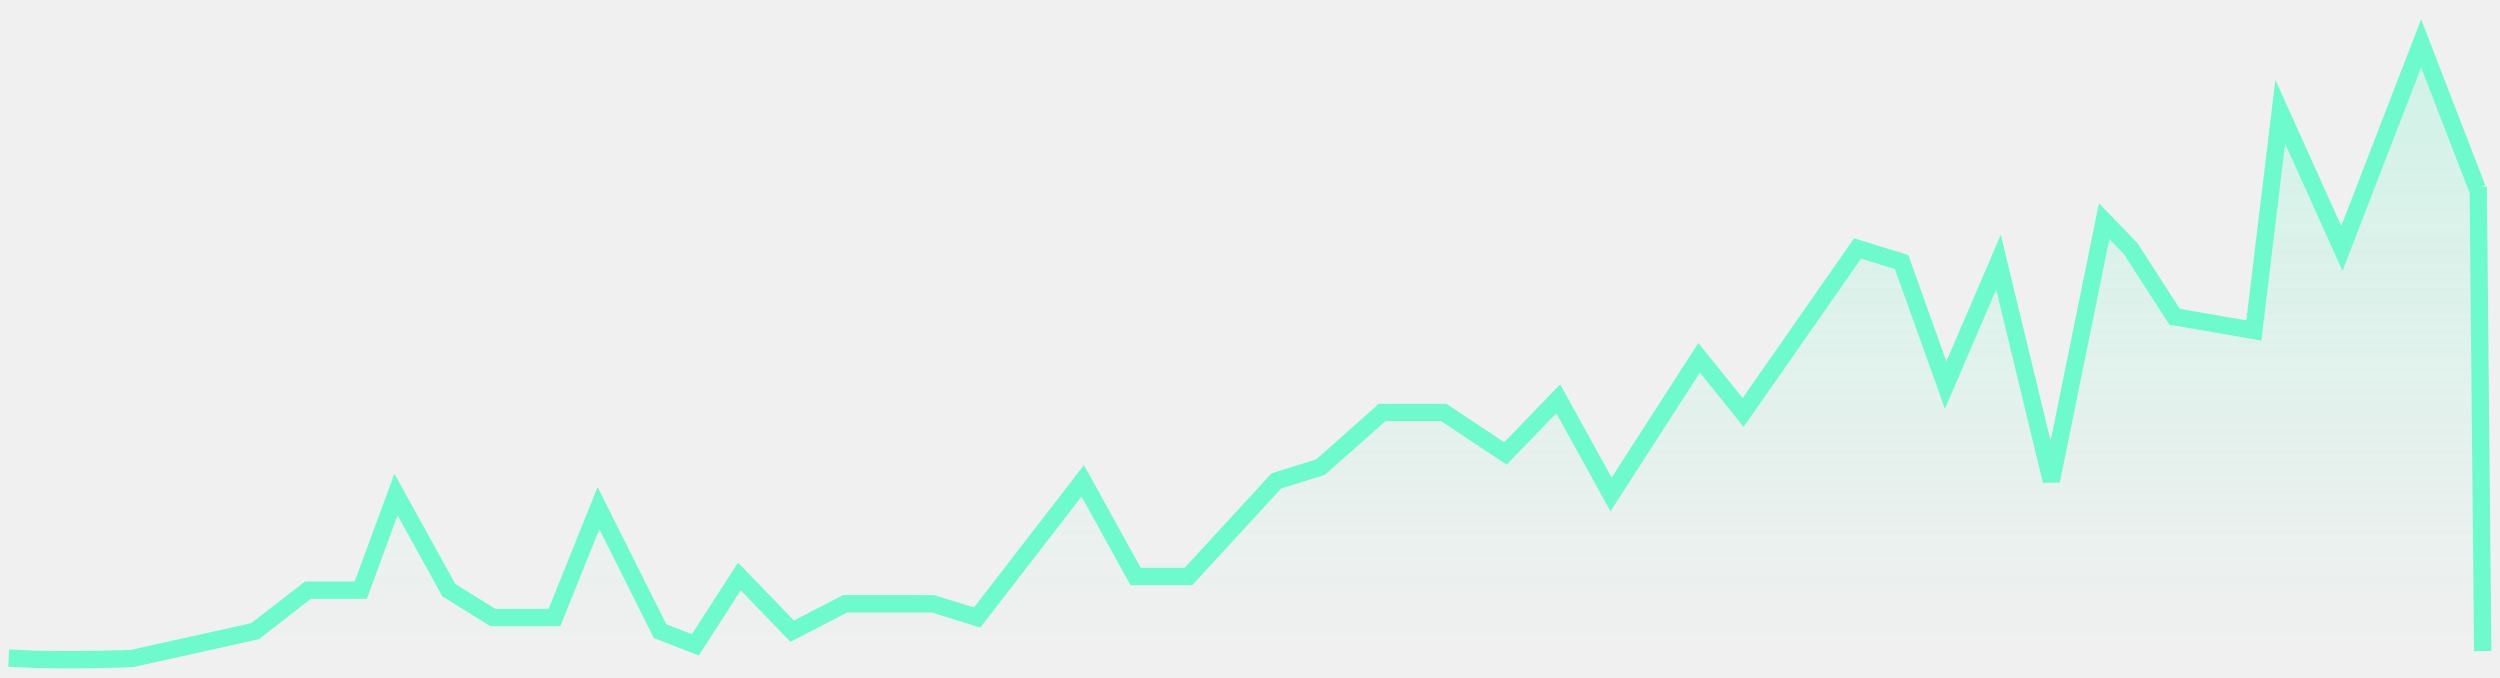
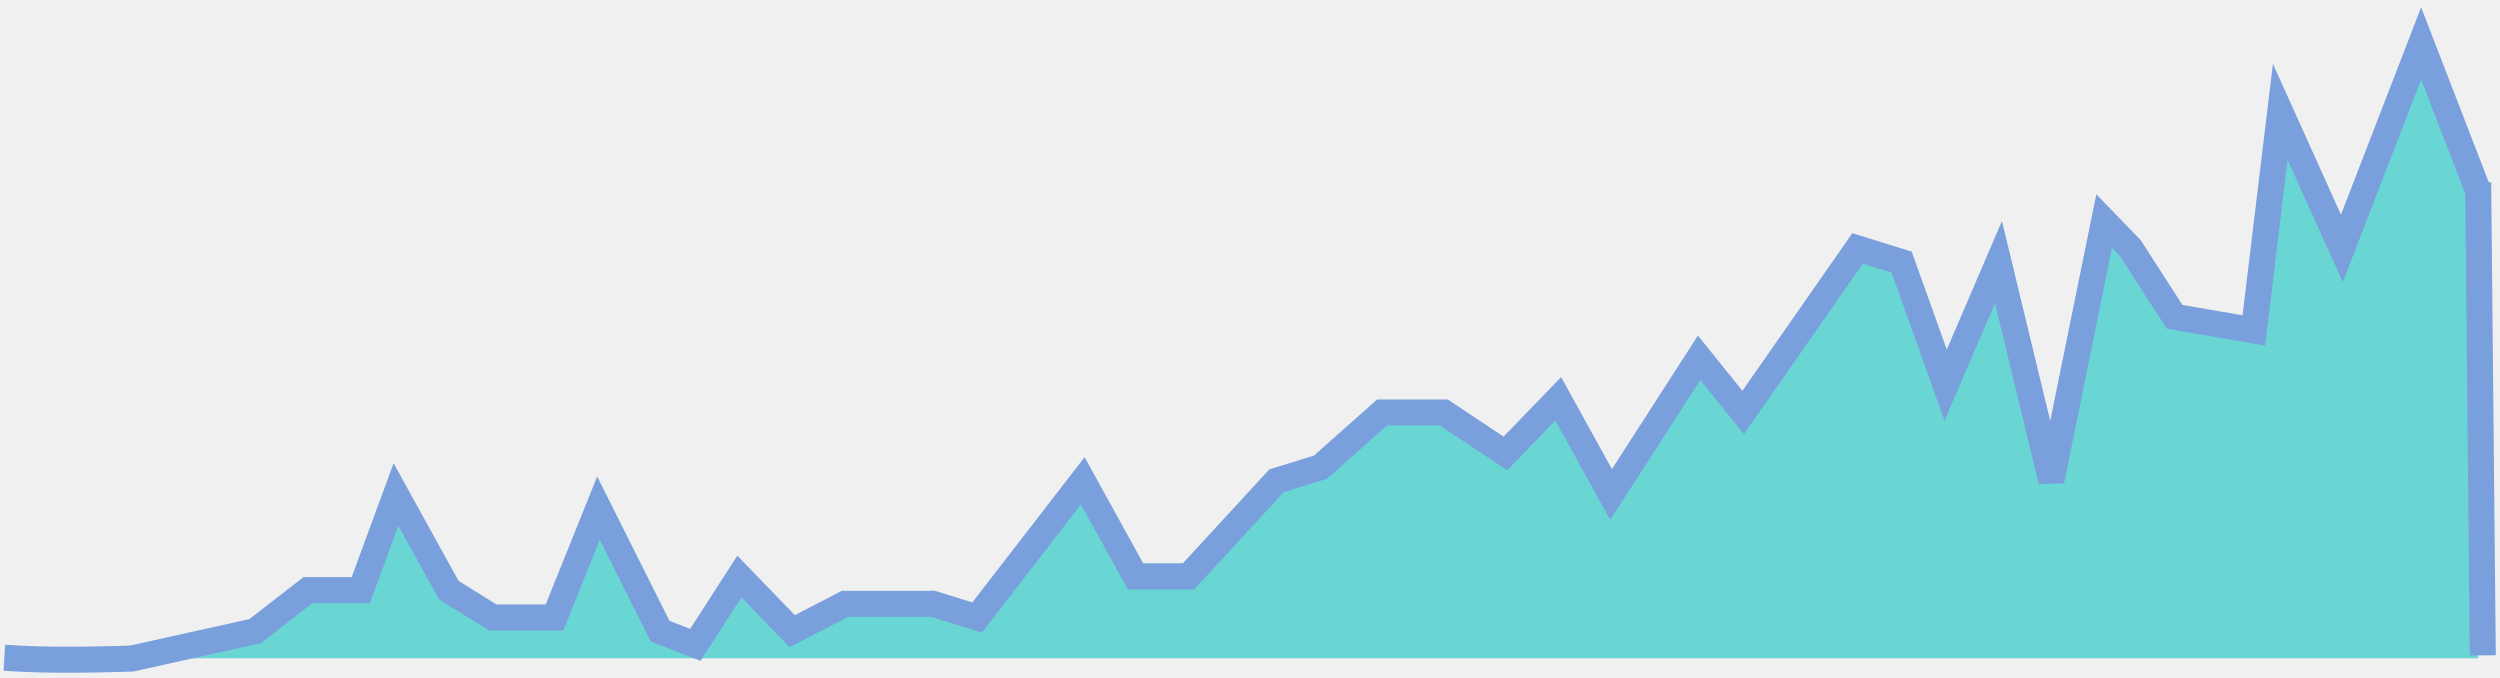
<svg xmlns="http://www.w3.org/2000/svg" xmlns:xlink="http://www.w3.org/1999/xlink" width="288px" height="78px" viewBox="0 0 288 78" version="1.1">
  <defs>
    <polygon id="path-1" points="0.019 0.426 283.512 0.426 283.512 70.861 0.019 70.861" />
  </defs>
  <g id="Page-1" stroke="none" stroke-width="1" fill="none" fill-rule="evenodd">
    <g id="Landingpage" transform="translate(-880, -3259)">
      <g id="Group-2" transform="translate(882, 3264)">
        <g id="Group-6">
          <g id="Group-3">
            <mask id="mask-2" fill="white">
              <use xlink:href="#path-1" />
            </mask>
-             <linearGradient id="gradient" x1="0" x2="0" y1="0" y2="1">
-               <stop offset="0%" stop-color="#6dfbce" stop-opacity="0.24" />
-               <stop offset="100%" stop-color="#6dfbce" stop-opacity="0" />
-             </linearGradient>
            <g id="Clip-2" />
-             <path d="M283.512,70.861 L0.019,70.861 L20.18,68.905 C20.18,68.905 30.448,66.166 32.477,63.035 C33.491,61.47 39.577,63.035 39.577,63.035 L43.634,52.079 L50.734,63.035 L56.819,66.166 L61.891,66.166 L66.962,53.644 L74.062,66.166 L78.119,69.296 L83.191,61.47 L89.277,66.166 L95.362,64.6 L105.505,63.035 L110.577,66.166 L122.748,50.513 L128.834,59.905 L135.934,59.905 L145.062,50.513 L149.119,48.948 L157.234,42.687 L164.334,42.687 L171.434,45.818 L177.519,39.557 L183.605,50.513 L193.748,36.426 L198.819,42.687 L212.005,23.905 L217.077,23.905 L222.148,39.557 L228.234,23.905 L234.319,50.513 L240.405,19.209 L243.448,23.905 L248.519,30.166 L257.648,33.296 L260.691,6.687 L267.791,23.905 L276.919,0.426 L283.005,14.513 L283.512,70.861 Z" id="Fill-1" fill="url(#gradient)" mask="url(#mask-2)" />
+             <path d="M283.512,70.861 L0.019,70.861 L20.18,68.905 C20.18,68.905 30.448,66.166 32.477,63.035 C33.491,61.47 39.577,63.035 39.577,63.035 L43.634,52.079 L50.734,63.035 L56.819,66.166 L61.891,66.166 L66.962,53.644 L74.062,66.166 L78.119,69.296 L83.191,61.47 L89.277,66.166 L95.362,64.6 L105.505,63.035 L110.577,66.166 L122.748,50.513 L128.834,59.905 L135.934,59.905 L145.062,50.513 L149.119,48.948 L157.234,42.687 L164.334,42.687 L171.434,45.818 L177.519,39.557 L183.605,50.513 L193.748,36.426 L198.819,42.687 L212.005,23.905 L217.077,23.905 L222.148,39.557 L228.234,23.905 L234.319,50.513 L240.405,19.209 L243.448,23.905 L248.519,30.166 L257.648,33.296 L260.691,6.687 L267.791,23.905 L276.919,0.426 L283.005,14.513 L283.512,70.861 Z" id="Fill-1" fill="#69D6D4" mask="url(#mask-2)" />
          </g>
-           <path d="M0,70.861 C5.305,71.174 13.186,70.861 13.186,70.861 L27.387,67.711 L33.473,62.987 L39.559,62.987 L43.616,51.965 L49.703,62.987 L54.774,66.137 L61.875,66.137 L66.946,53.539 L74.047,67.711 L78.104,69.286 L83.176,61.413 L89.262,67.711 L95.348,64.562 L105.491,64.562 L110.563,66.137 L122.735,50.39 L128.821,61.413 L134.907,61.413 L145.05,50.39 L150.122,48.815 L157.222,42.516 L164.323,42.516 L171.423,47.24 L177.509,40.942 L183.595,51.965 L193.738,36.218 L198.81,42.516 L211.996,23.62 L217.068,25.195 L222.14,39.367 L228.226,25.195 L234.312,50.39 L240.398,20.471 L243.441,23.62 L248.513,31.494 L257.642,33.068 L260.685,7.873 L267.785,23.62 L276.914,0 L283,15.747" id="Stroke-4" stroke="#6dfbce" stroke-width="2" stroke-linecap="square" />
+           <path d="M0,70.861 C5.305,71.174 13.186,70.861 13.186,70.861 L27.387,67.711 L33.473,62.987 L39.559,62.987 L43.616,51.965 L49.703,62.987 L54.774,66.137 L61.875,66.137 L66.946,53.539 L74.047,67.711 L78.104,69.286 L83.176,61.413 L89.262,67.711 L95.348,64.562 L105.491,64.562 L110.563,66.137 L122.735,50.39 L128.821,61.413 L134.907,61.413 L145.05,50.39 L150.122,48.815 L157.222,42.516 L164.323,42.516 L171.423,47.24 L177.509,40.942 L183.595,51.965 L193.738,36.218 L198.81,42.516 L211.996,23.62 L217.068,25.195 L222.14,39.367 L228.226,25.195 L234.312,50.39 L240.398,20.471 L243.441,23.62 L248.513,31.494 L257.642,33.068 L260.685,7.873 L267.785,23.62 L276.914,0 L283,15.747" id="Stroke-4" stroke="#799FDD" stroke-width="3" stroke-linecap="square" />
        </g>
-         <line x1="283.5" y1="17.5" x2="284" y2="69" id="Line-4" stroke="#6dfbce" stroke-width="2" stroke-linecap="square" />
+         <line x1="283.5" y1="17.5" x2="284" y2="69" id="Line-4" stroke="#799FDD" stroke-width="3" stroke-linecap="square" />
      </g>
    </g>
  </g>
</svg>
